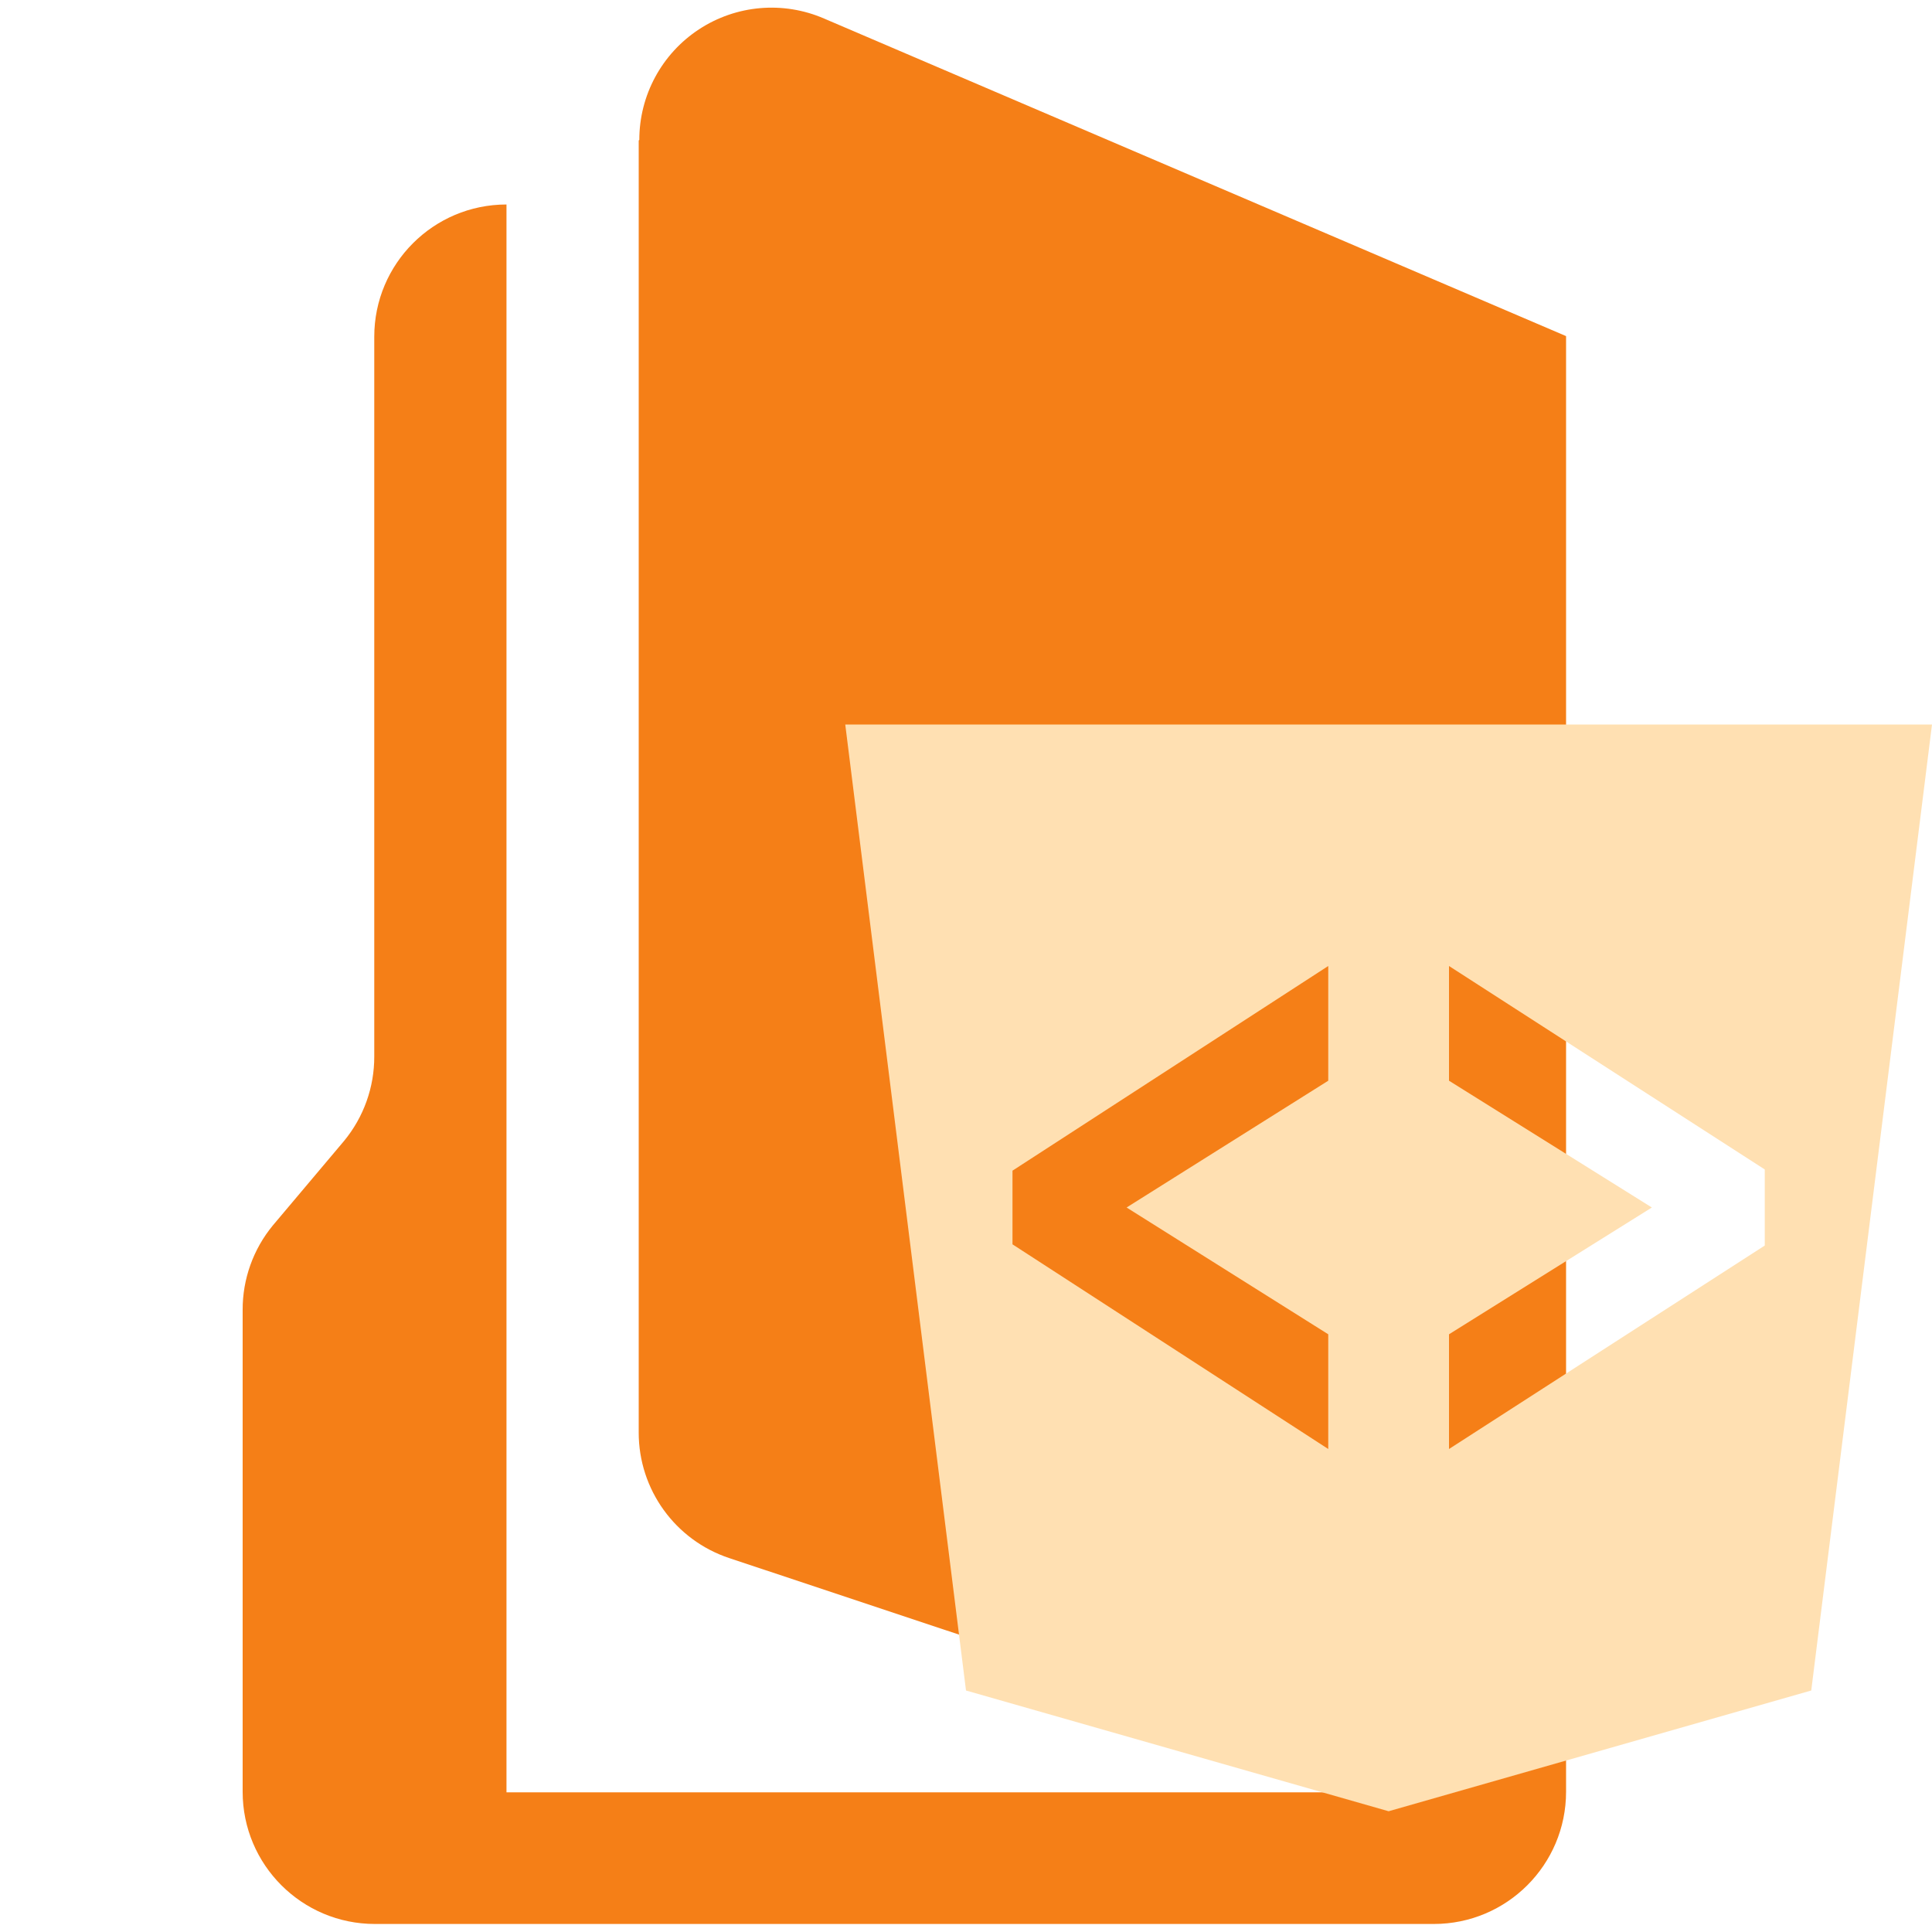
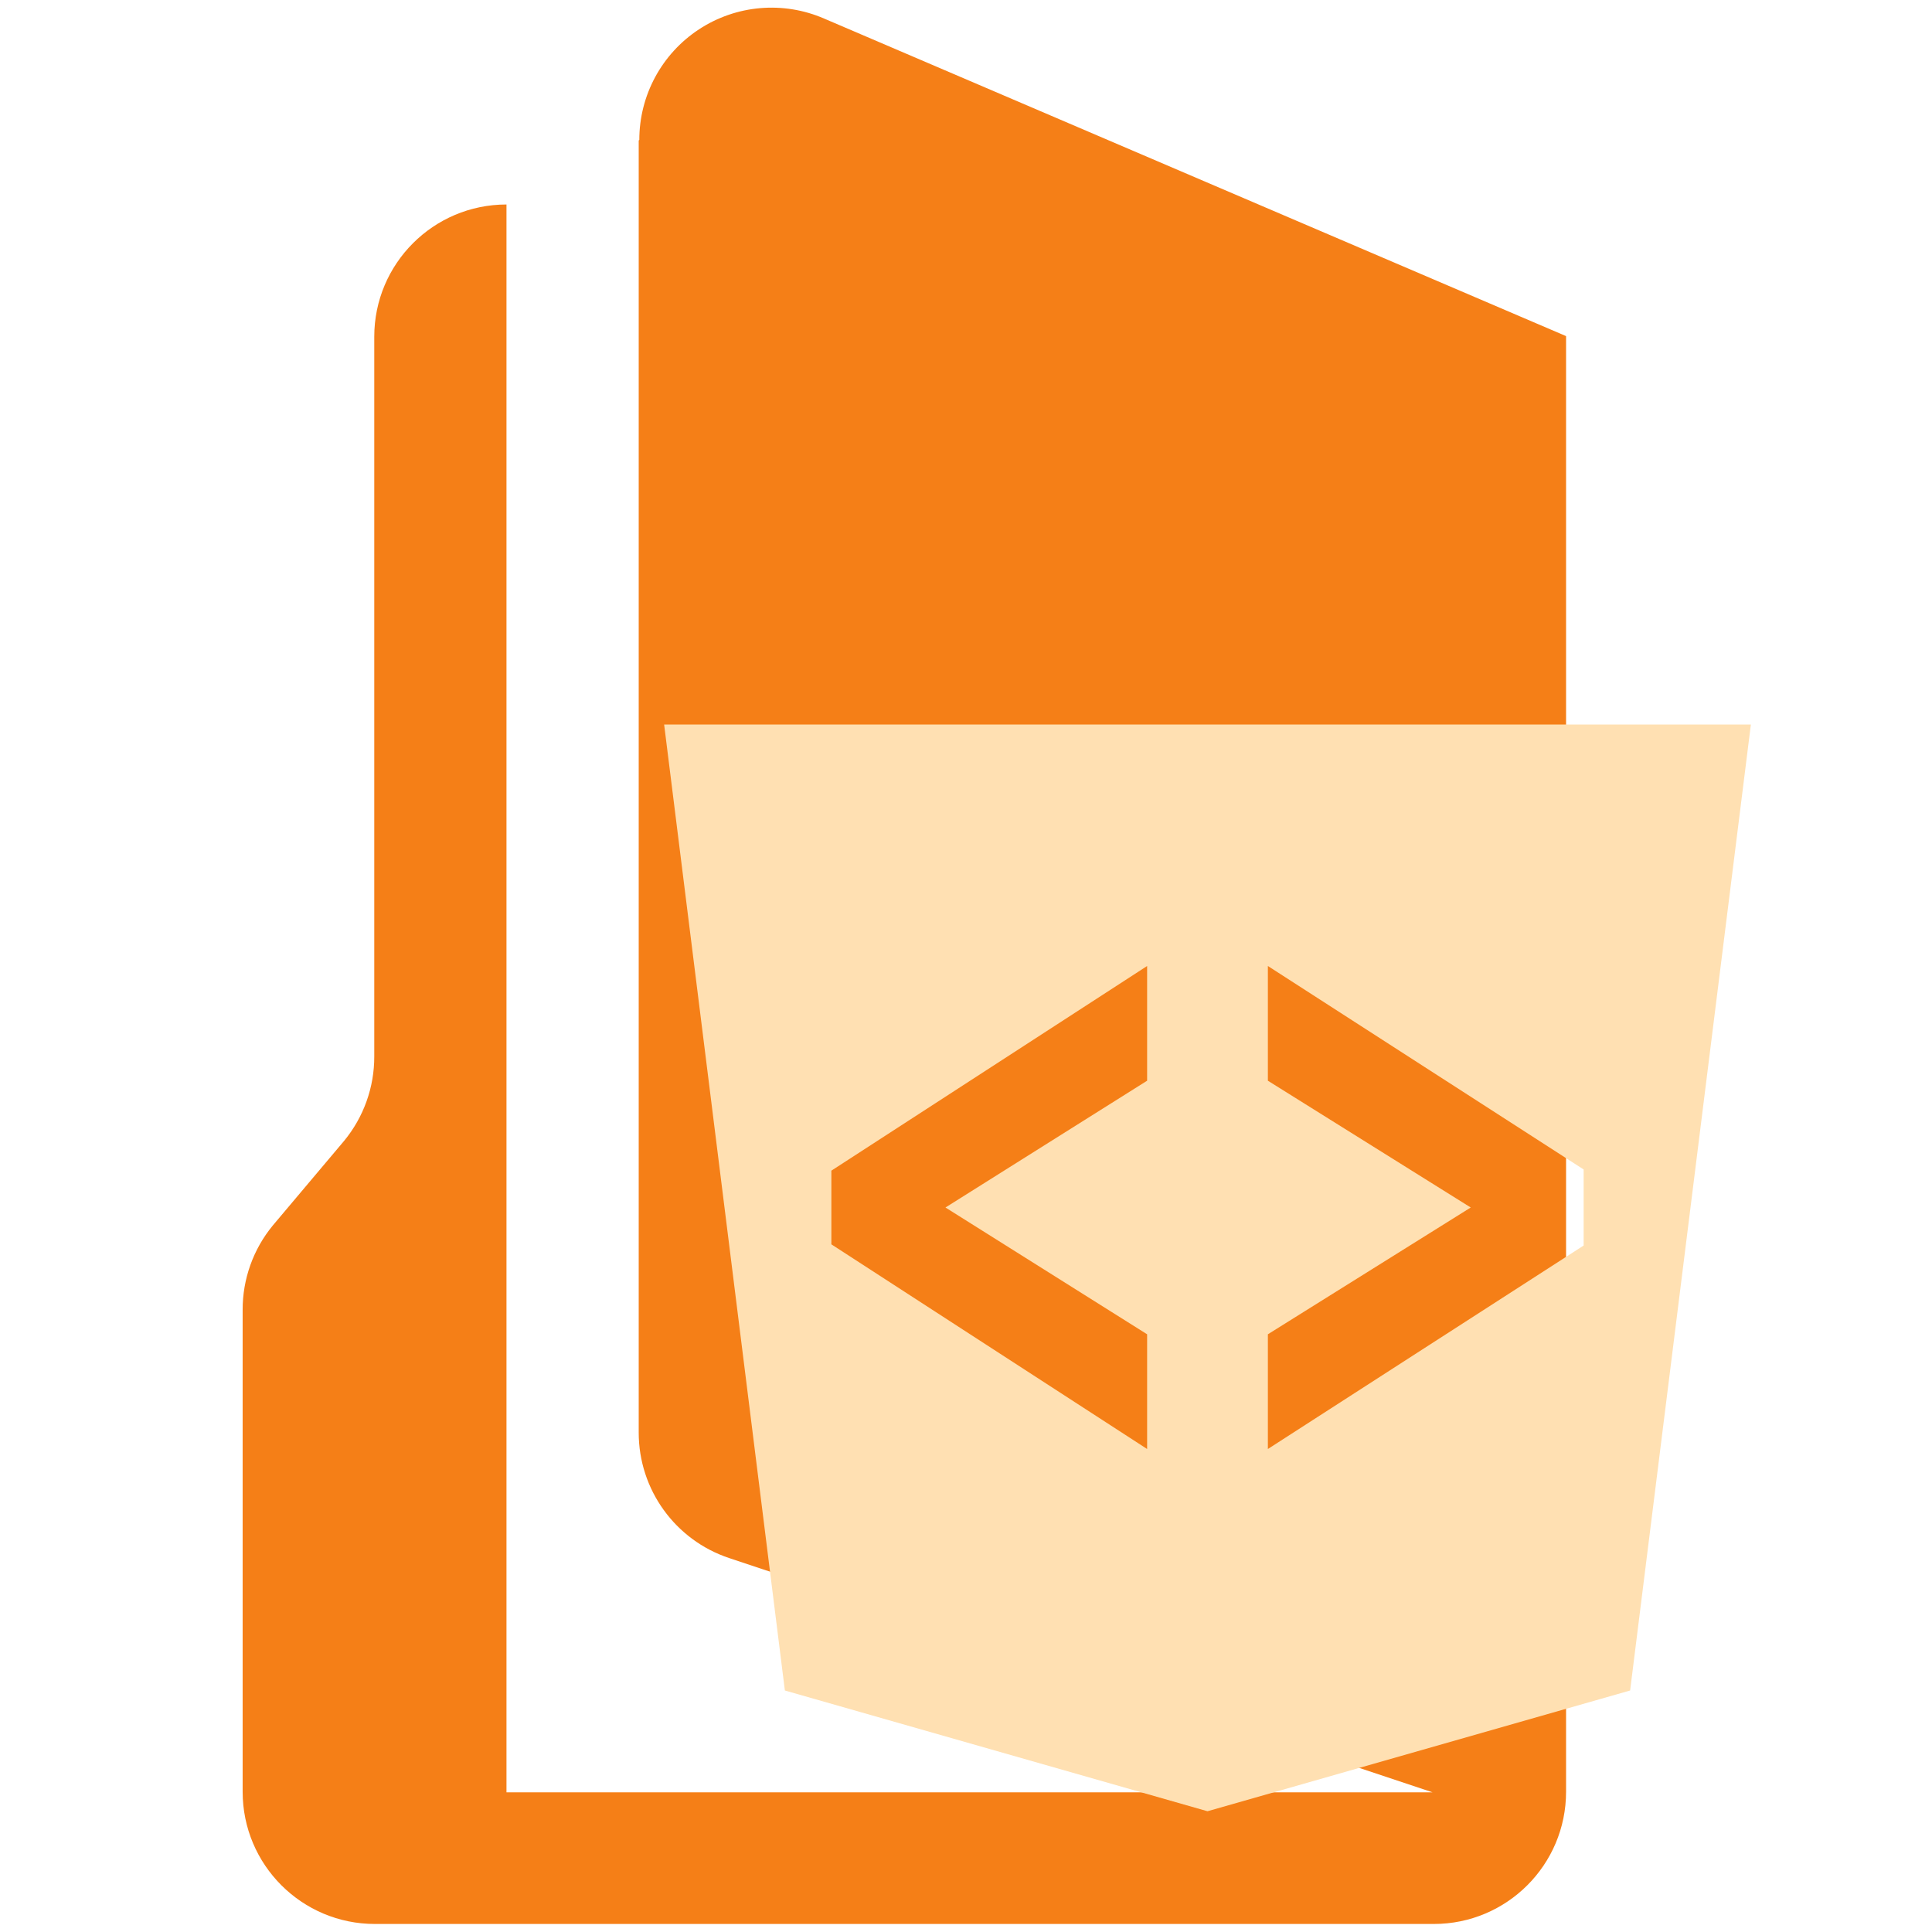
<svg xmlns="http://www.w3.org/2000/svg" width="32" height="32">
  <g class="prefix__layer">
-     <path d="M10.579 2.327v21.4a2.19 2.19 0 001.5 2.08l11.65 3.88H8.389v-26.3a2.19 2.19 0 00-2.19 2.19v11.92a2.19 2.19 0 01-.5 1.4l-1.18 1.4a2.19 2.19 0 00-.5 1.4v7.98a2.19 2.19 0 002.19 2.19h17.54a2.19 2.19 0 002.19-2.19V5.567L13.649.307a2.19 2.19 0 00-3.06 2.01z" fill="#F57F17" />
-     <path d="M14 12l2 16 7 2 7-2 2-16H14zm8 5.9L18.66 20 22 22.1V24l-5.23-3.39v-1.22L22 16v1.9zm7.23 2.73L24 24v-1.9l3.36-2.1L24 17.9V16l5.23 3.37v1.26z" fill="#FFE0B2" />
+     <path d="M10.579 2.327v21.4a2.19 2.19 0 001.5 2.08l11.65 3.88H8.389v-26.3a2.19 2.19 0 00-2.19 2.19v11.92a2.19 2.19 0 01-.5 1.4l-1.18 1.4a2.19 2.19 0 00-.5 1.4v7.98a2.19 2.19 0 002.19 2.19h17.54a2.19 2.19 0 002.19-2.19V5.567L13.649.307a2.19 2.19 0 00-3.06 2.01l-.01.01z" fill="#F57F17" />
+     <path d="M11 12l2 16 7 2 7-2 2-16H11zm8 5.9L15.66 20 19 22.1V24l-5.23-3.39v-1.22L19 16v1.9zm7.23 2.73L21 24v-1.9l3.36-2.1L21 17.9V16l5.23 3.37v1.26z" fill="#FFE0B2" />
  </g>
</svg>
